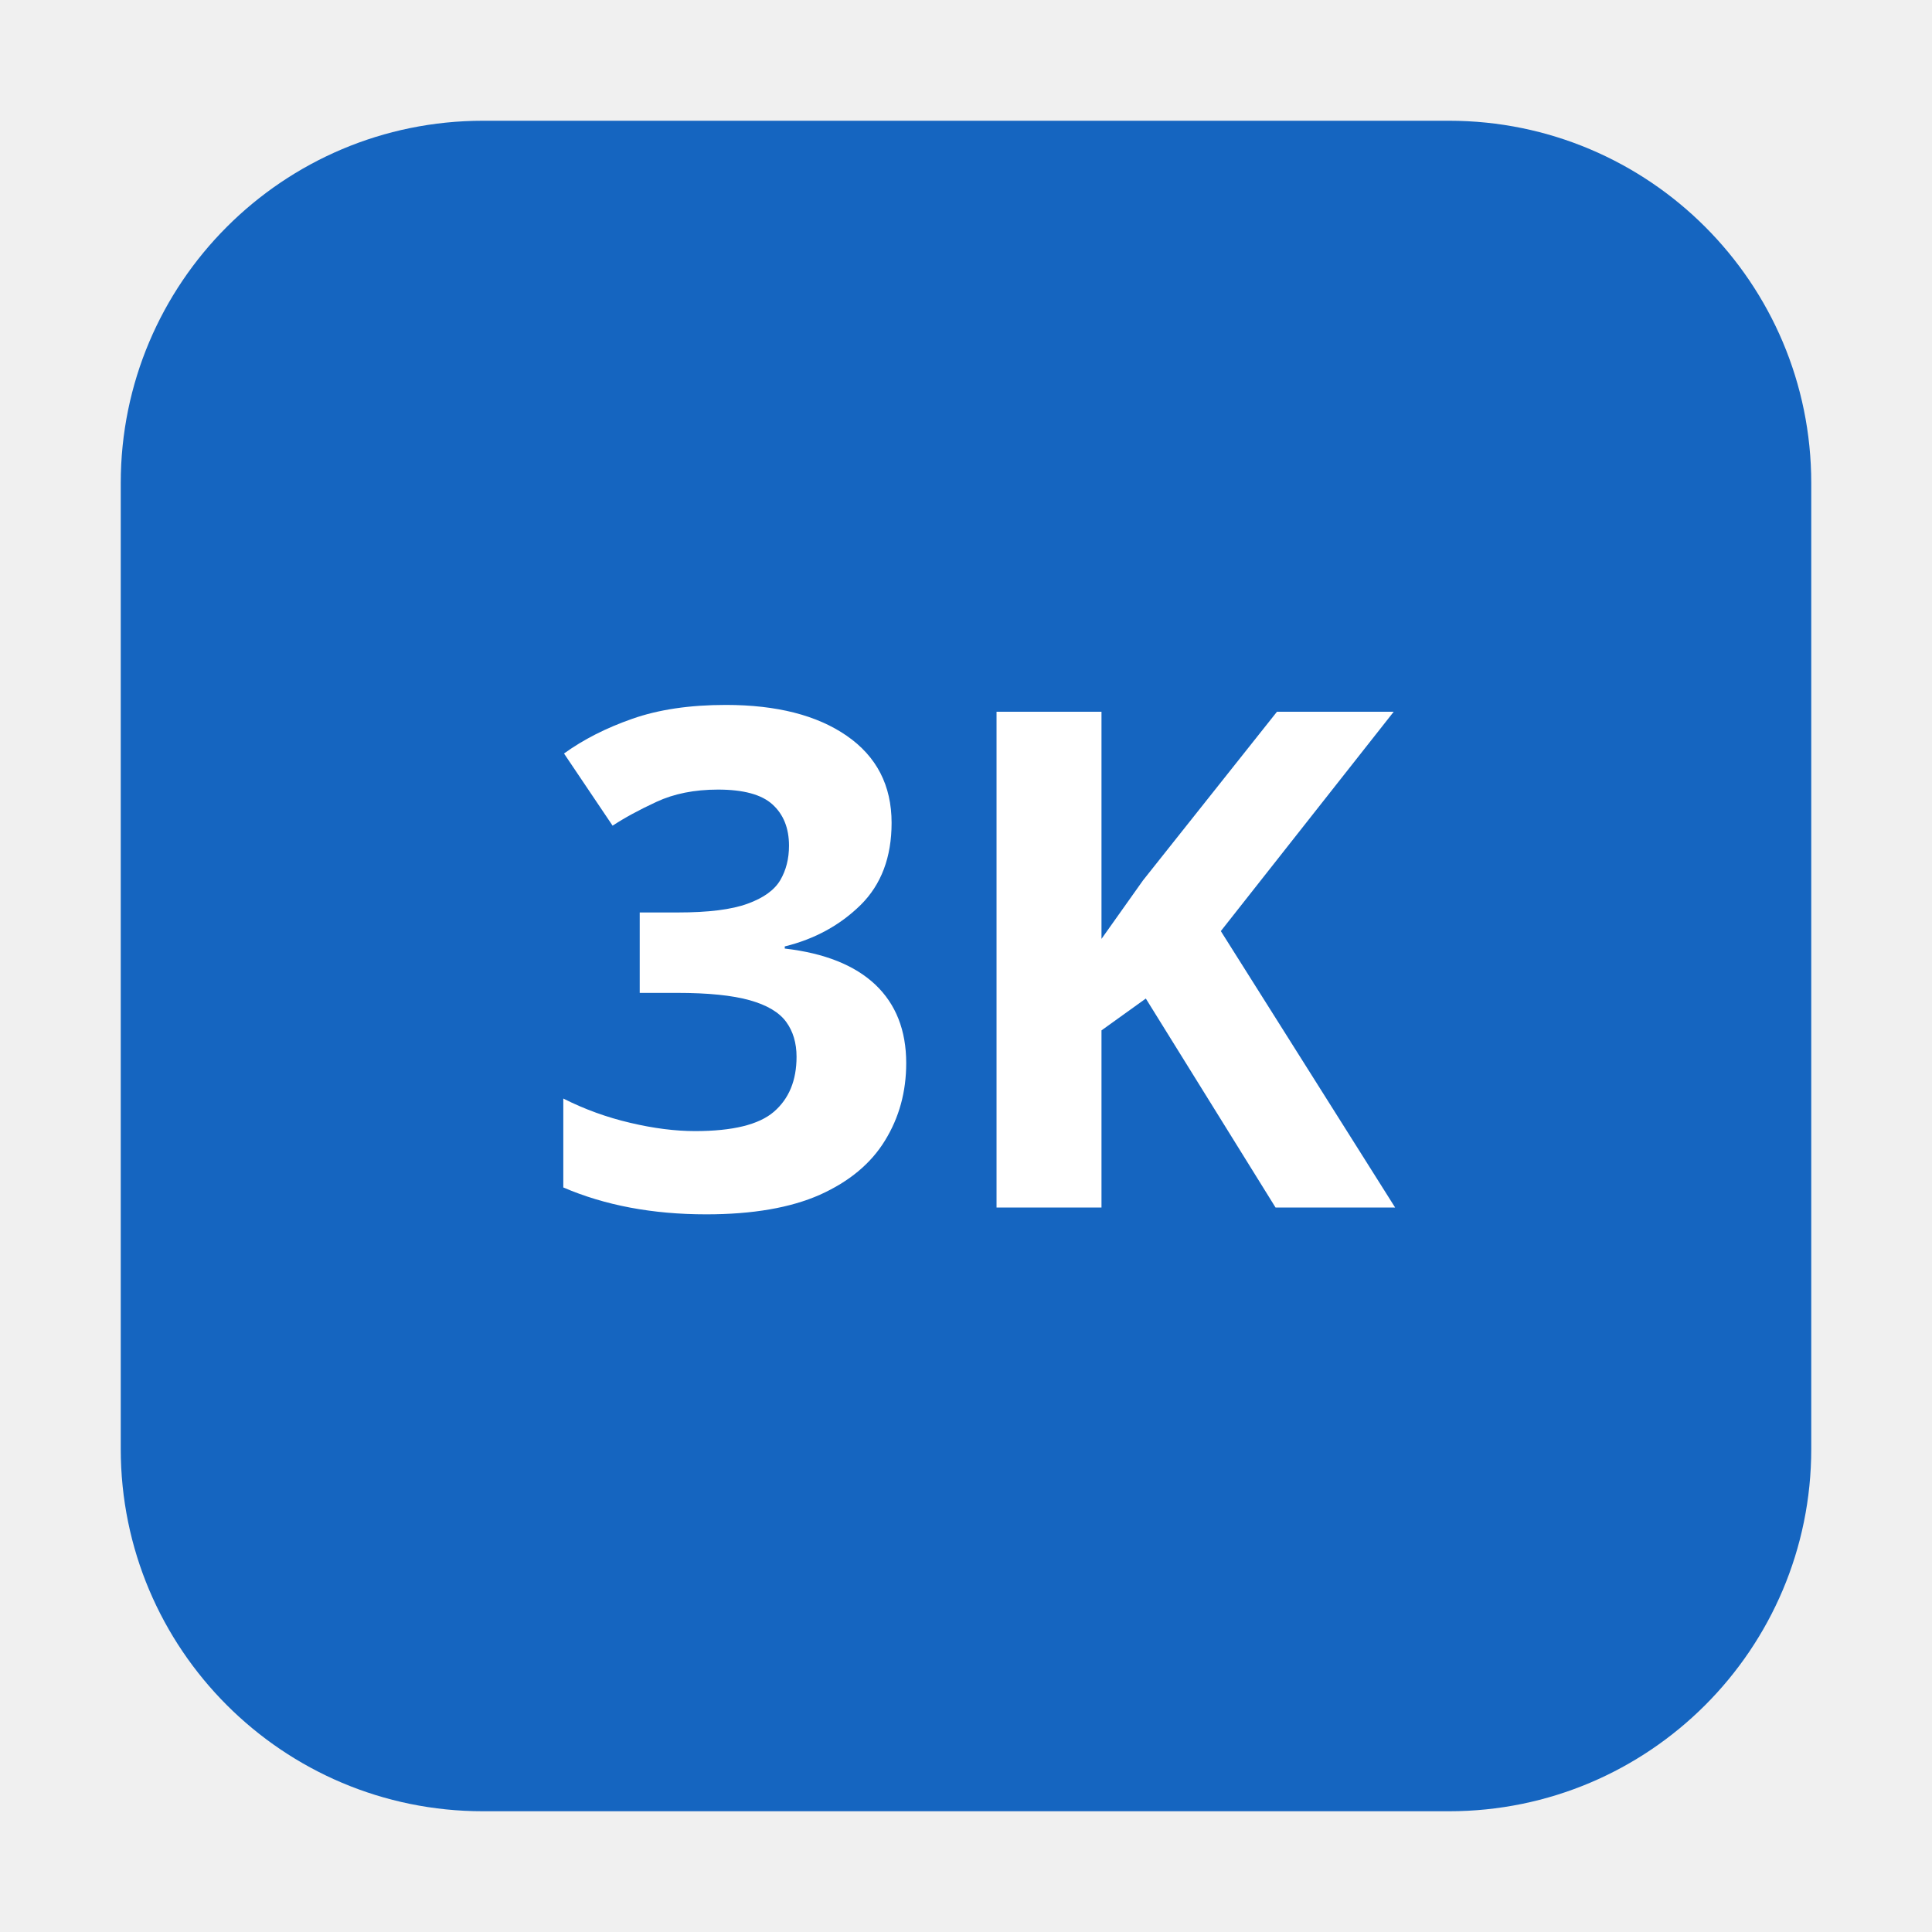
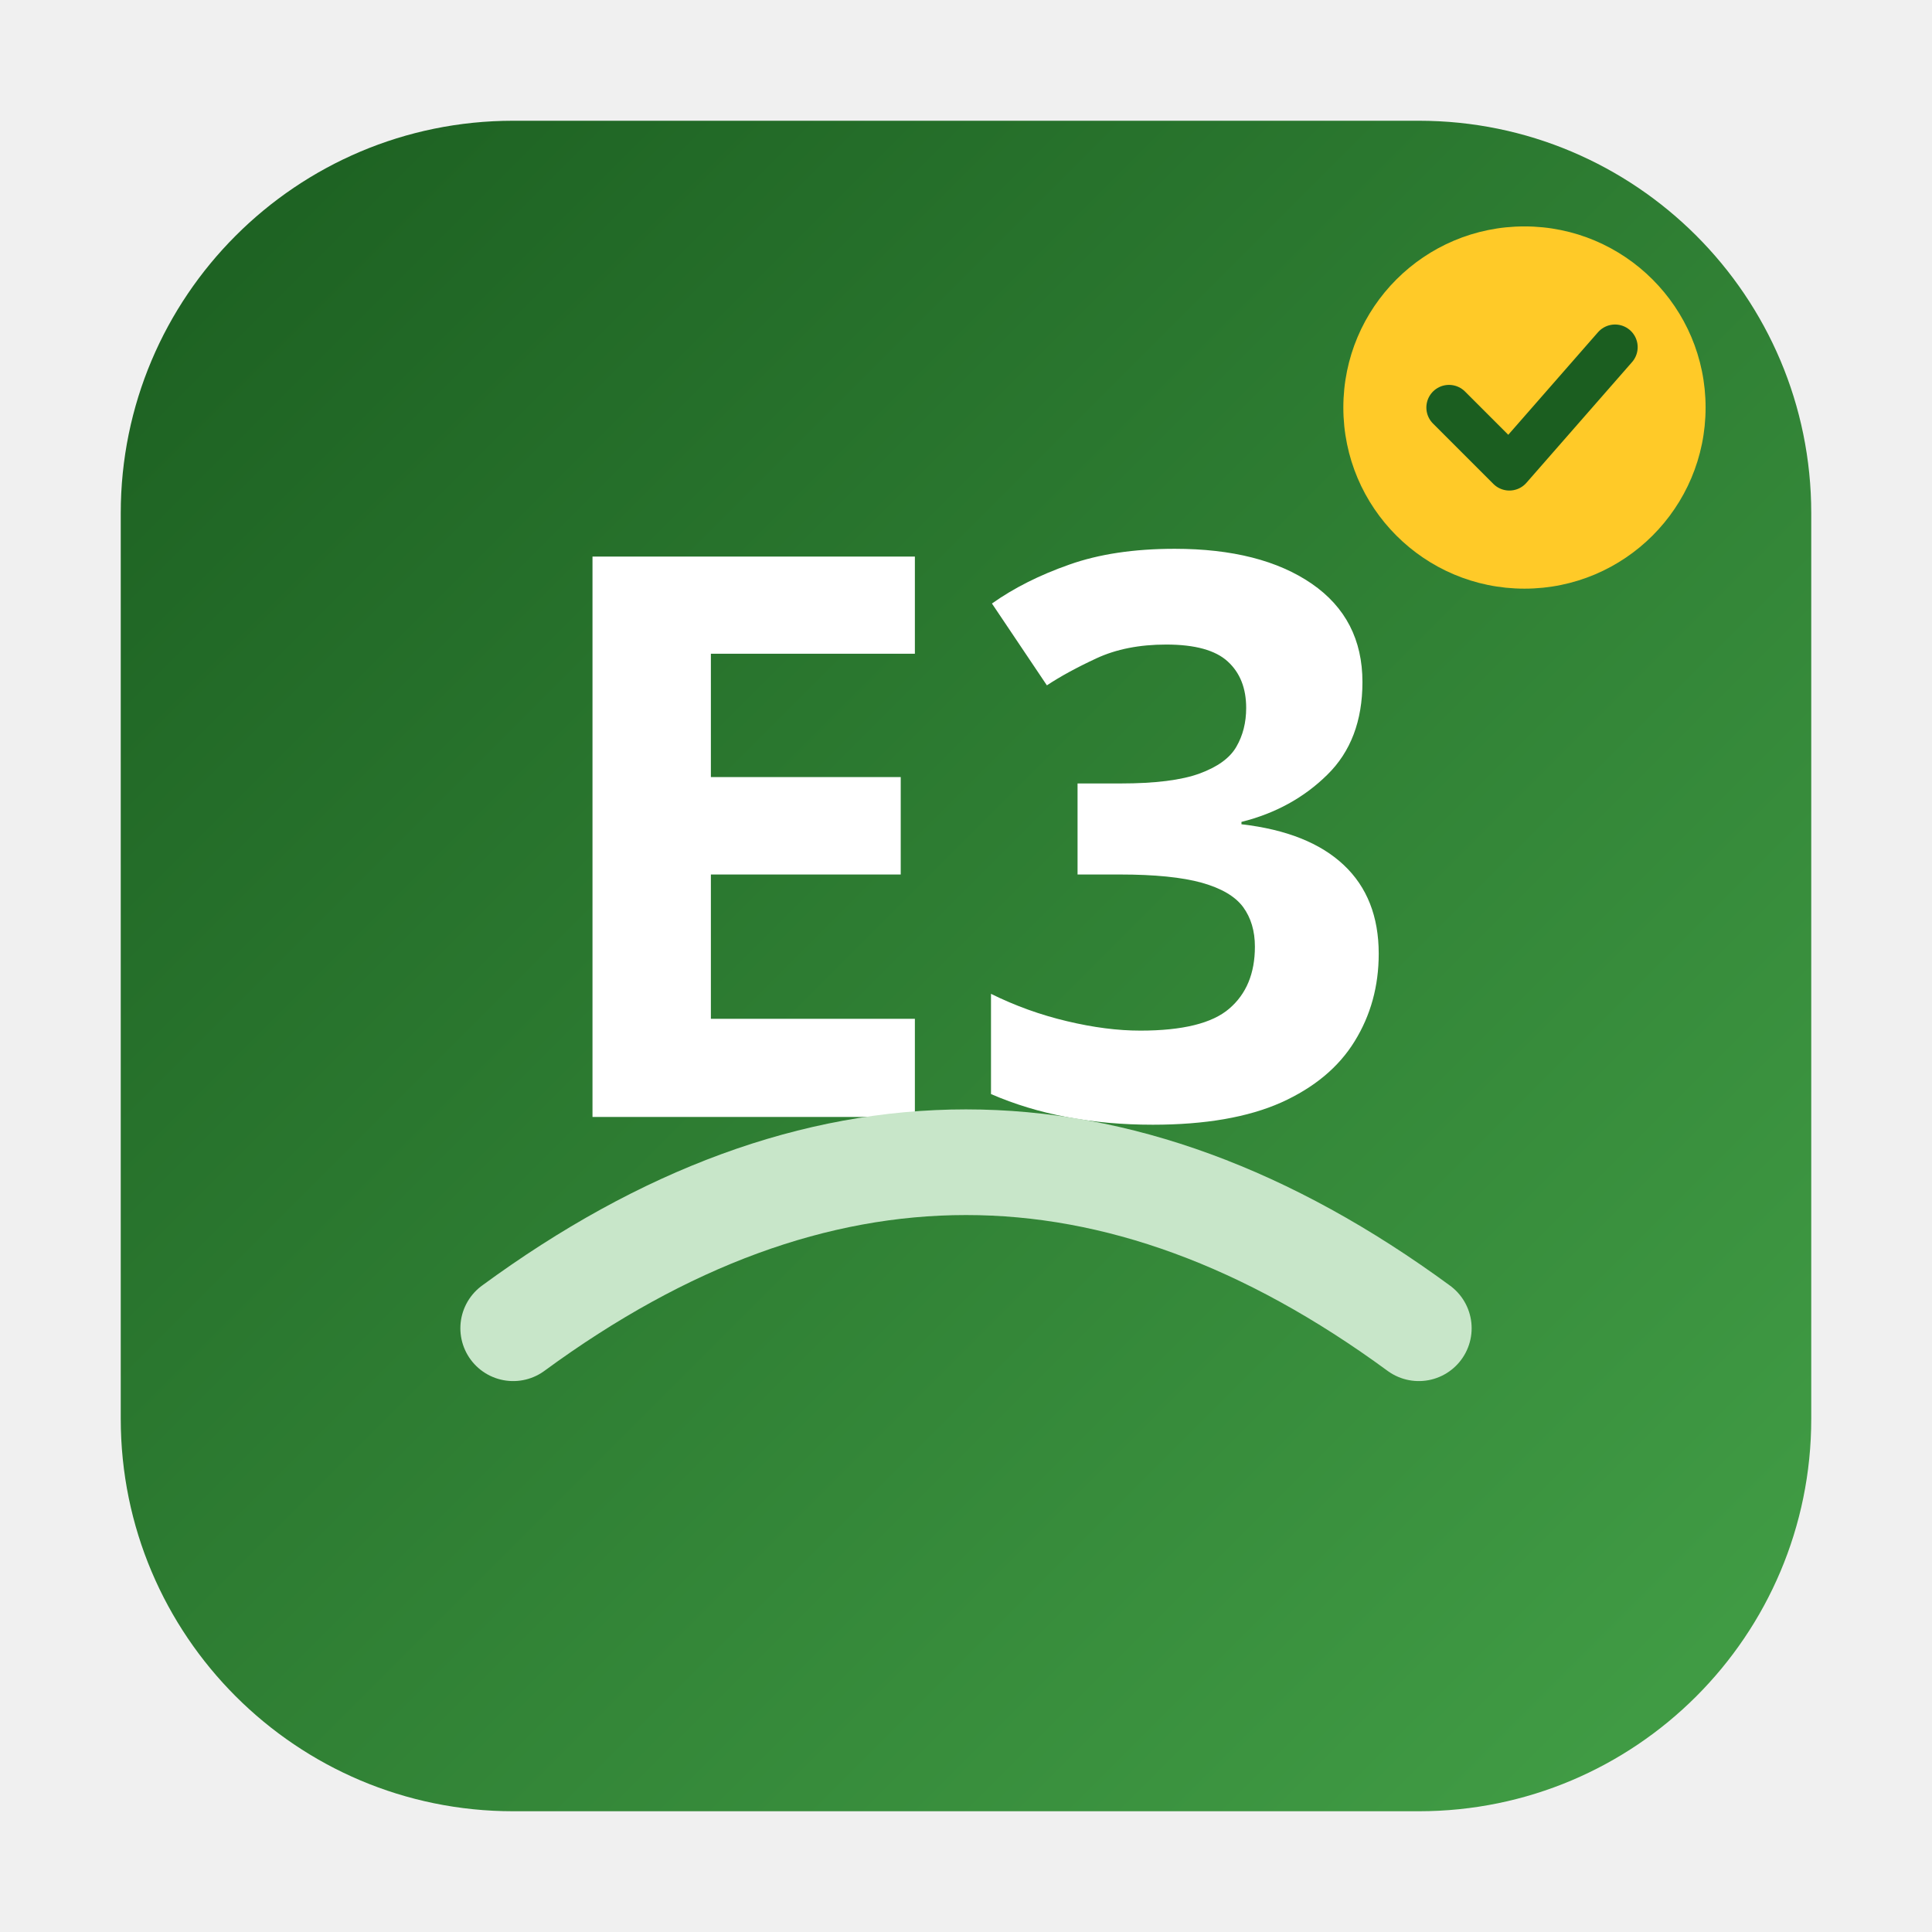
<svg xmlns="http://www.w3.org/2000/svg" width="128" height="128" viewBox="0 0 128 128">
-   <rect x="8" y="8" width="112" height="112" rx="24" fill="#1565c0" />
-   <text x="64" y="80" font-family="sans-serif" font-size="46" font-weight="700" fill="#ffffff" text-anchor="middle">3K</text>
+   <defs>
+     <linearGradient id="bg" x1="0" y1="0" x2="1" y2="1">
+       <stop offset="0" stop-color="#1b5e20" />
+       <stop offset="1" stop-color="#43a047" />
+     </linearGradient>
+   </defs>
+   <rect x="8" y="8" width="112" height="112" rx="26" fill="url(#bg)" />
+   <text x="64" y="74" font-family="sans-serif" font-size="52" font-weight="800" fill="#ffffff" text-anchor="middle">E3</text>
+   <path d="M34 88 Q64 66 94 88" stroke="#c8e6c9" stroke-width="7" fill="none" stroke-linecap="round" />
+   <circle cx="101" cy="27" r="12" fill="#ffca28" />
+   <path d="M96 27 l4 4 l7 -8" stroke="#1b5e20" stroke-width="3" fill="none" stroke-linecap="round" stroke-linejoin="round" />
</svg>
